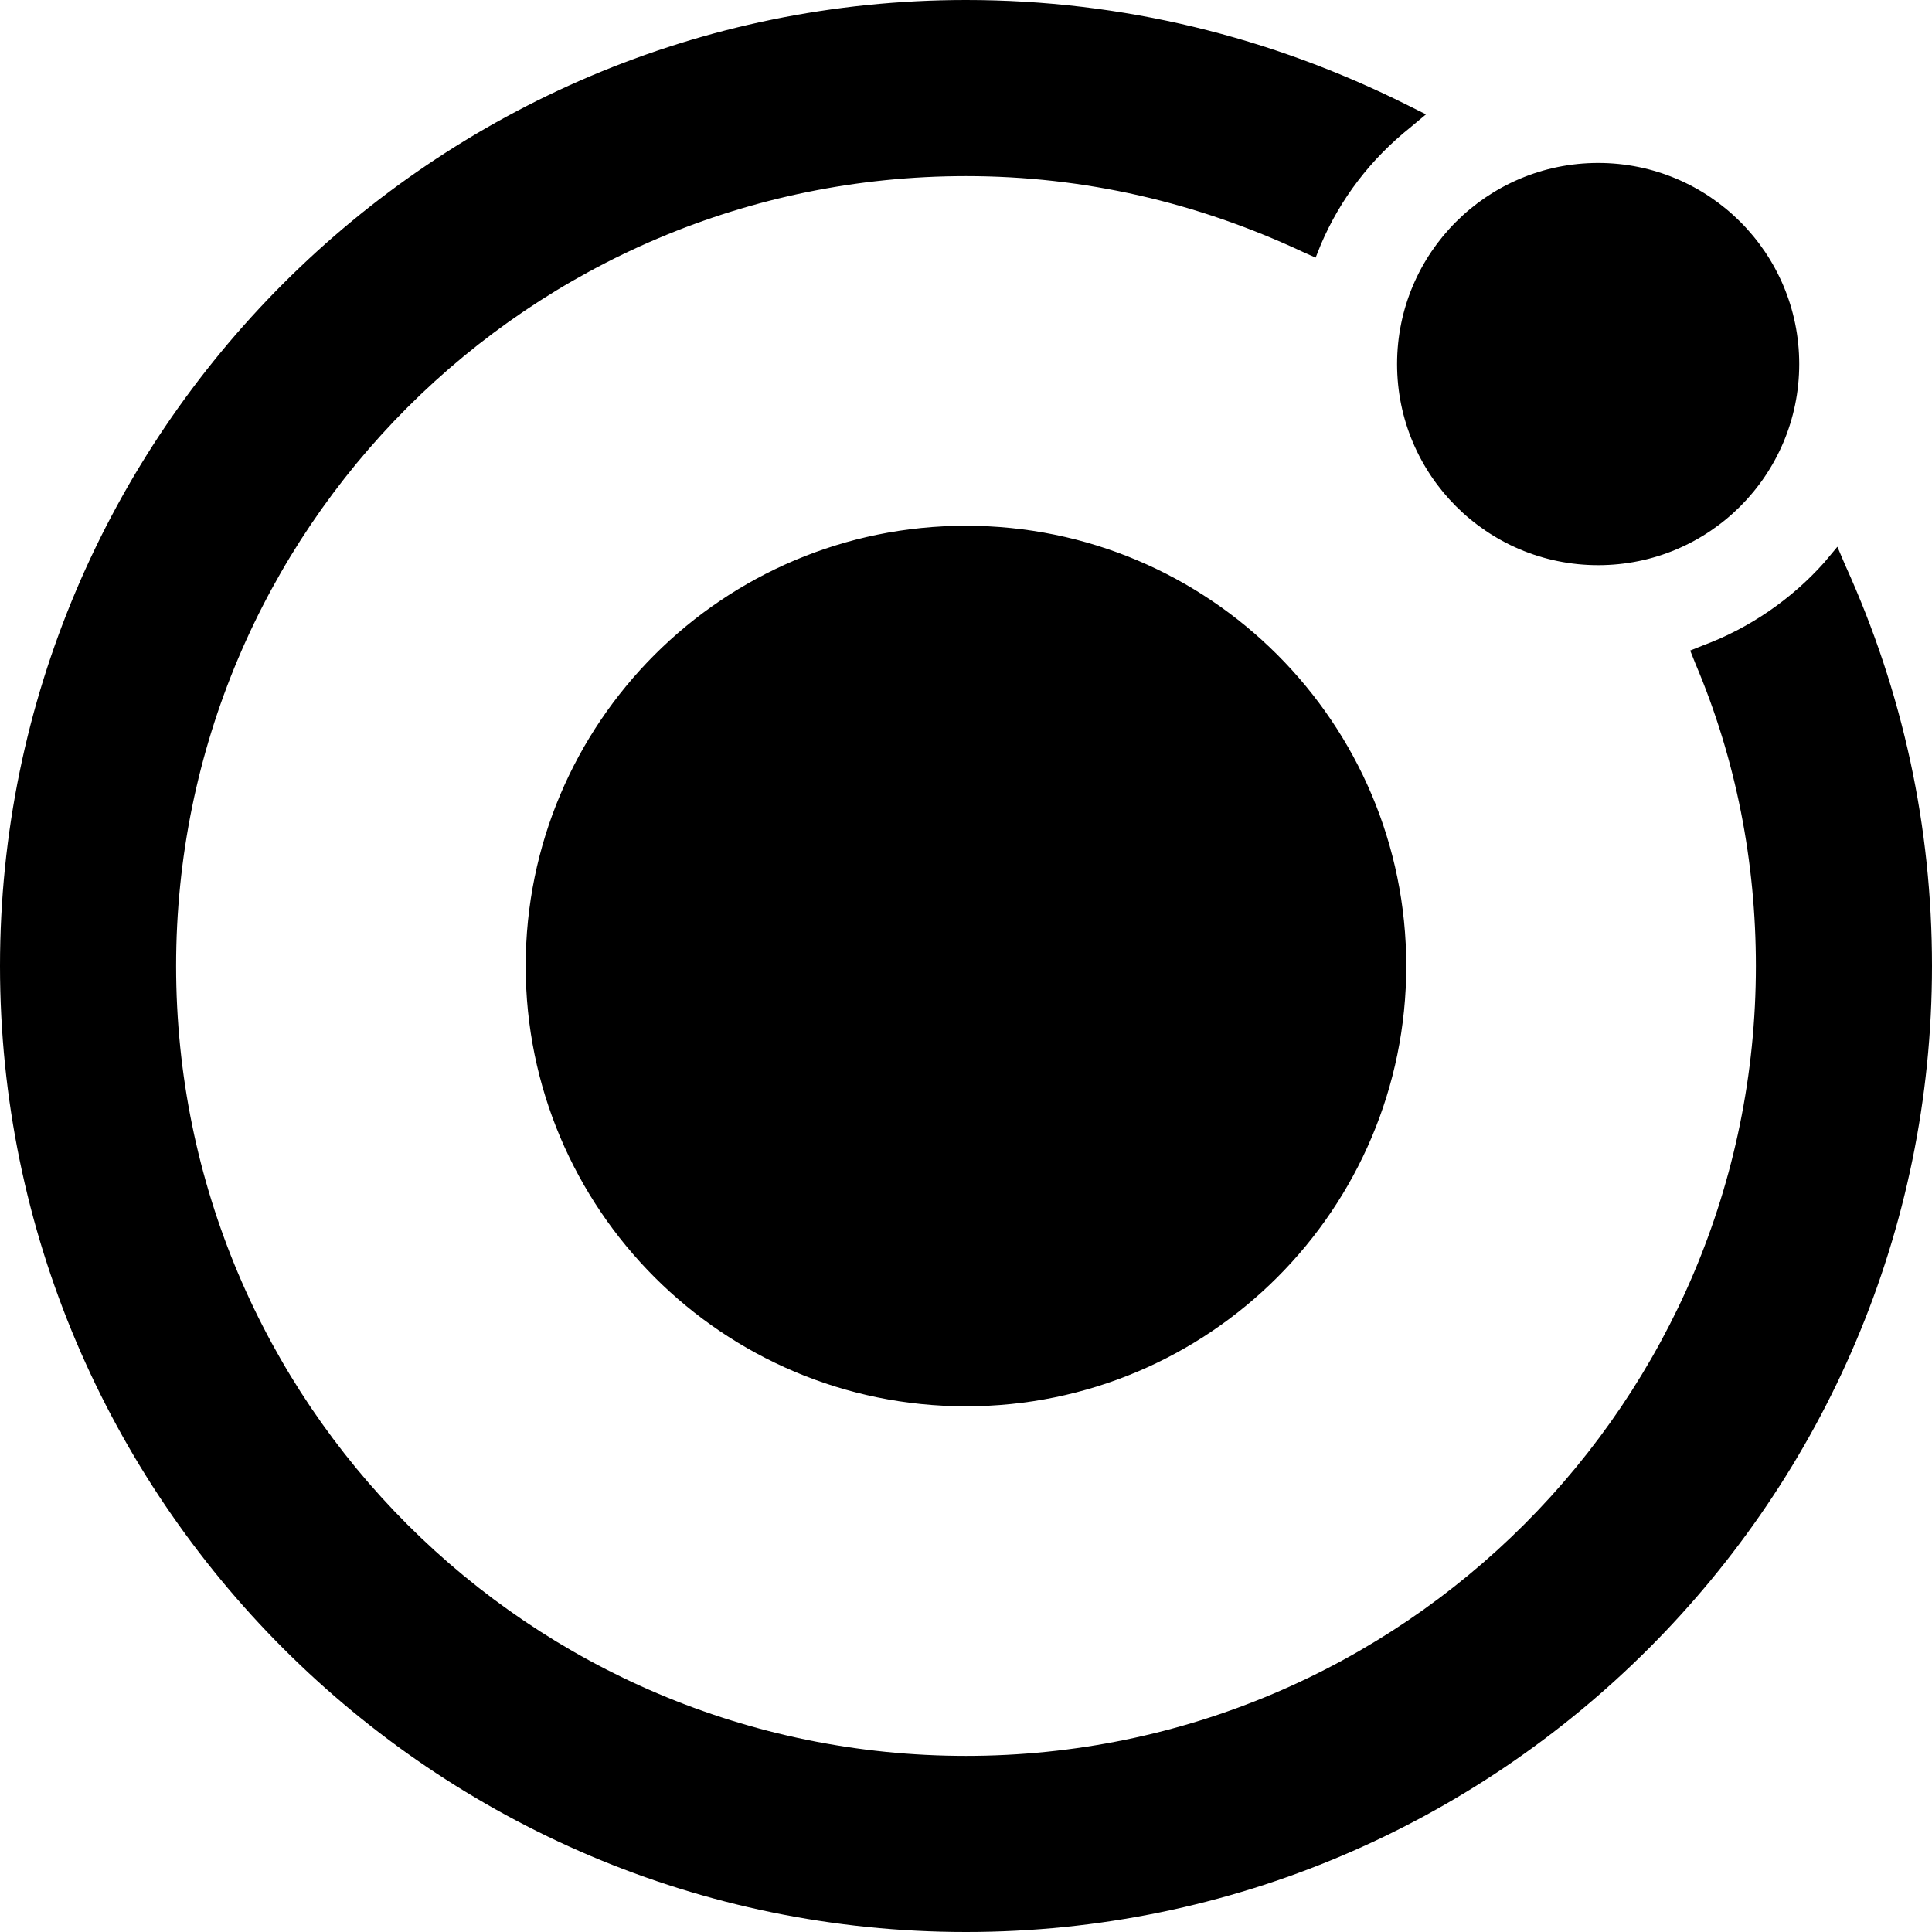
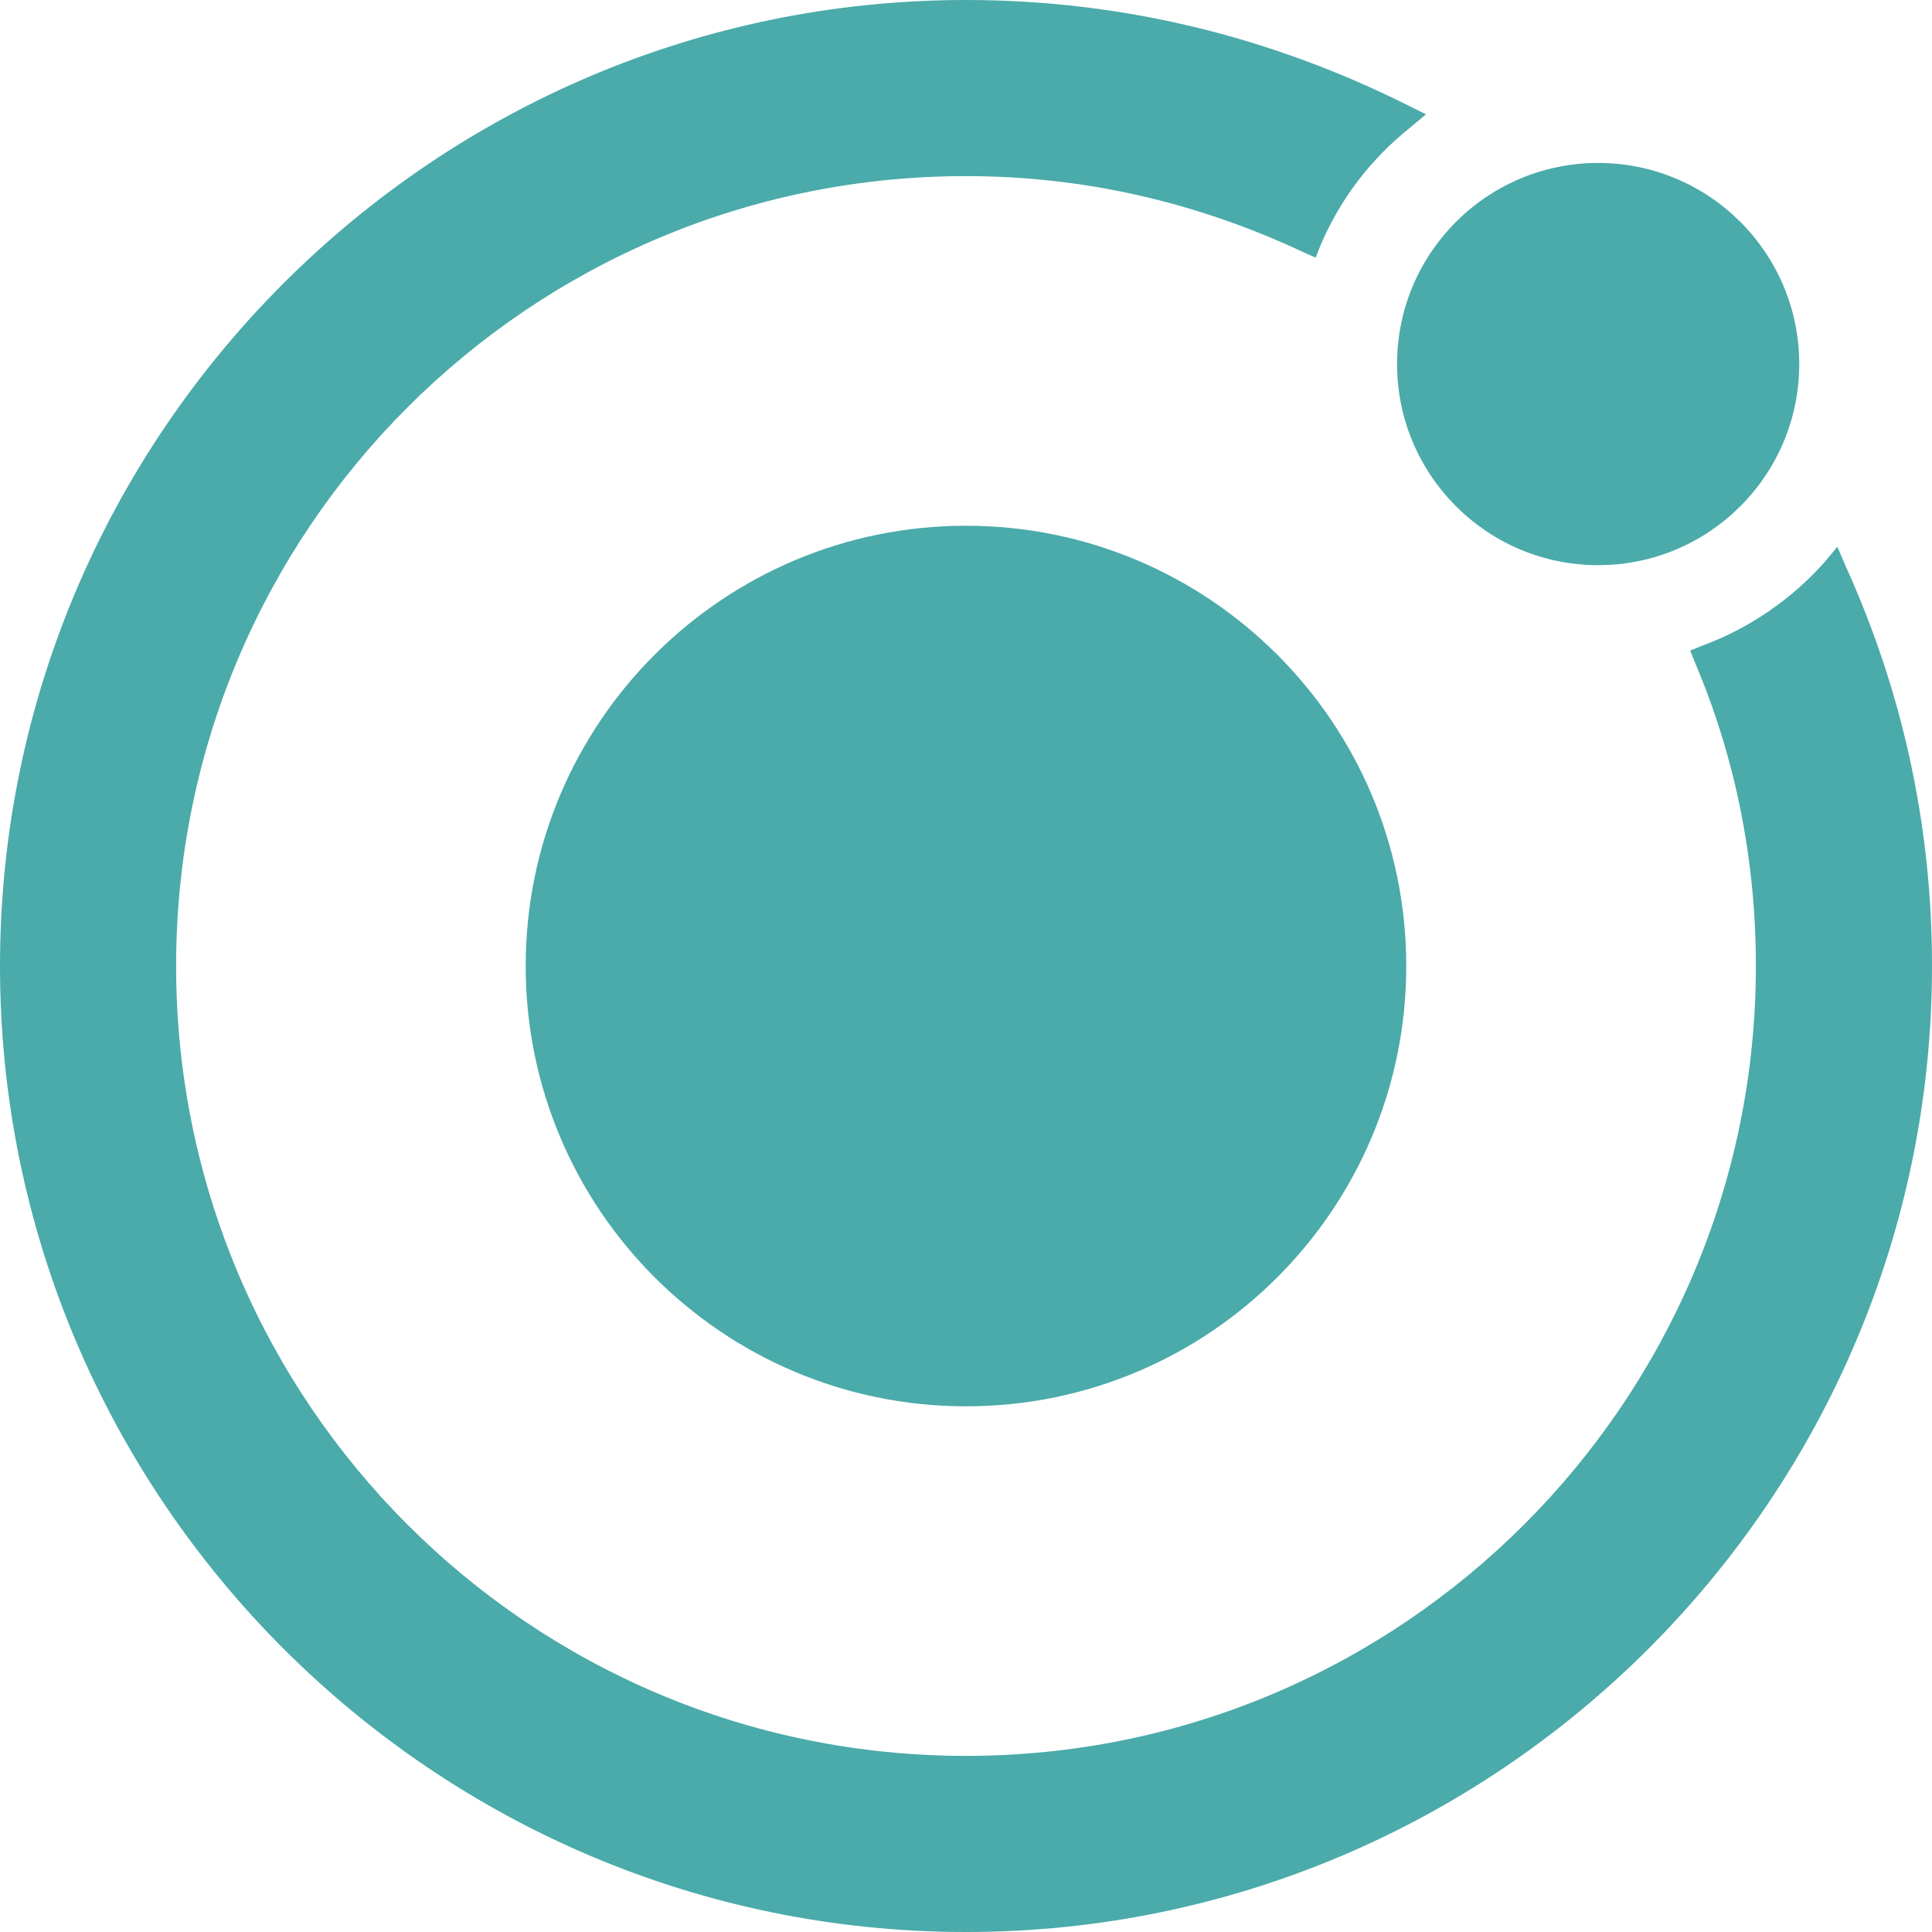
<svg xmlns="http://www.w3.org/2000/svg" width="32" height="32" viewBox="0 0 32 32" fill="none">
-   <path fill-rule="evenodd" clip-rule="evenodd" d="M30.433 9.056L30.563 9.361C31.521 11.472 32 13.693 32 16C32 24.816 24.816 32 16 32C7.184 32 0 24.816 0 16C0 7.184 7.184 0 16 0C18.59 0 21.05 0.61 23.314 1.742L23.619 1.894L23.358 2.112C22.705 2.634 22.204 3.287 21.878 4.049L21.791 4.267L21.595 4.18C19.831 3.352 17.959 2.917 16 2.917C8.773 2.917 2.917 8.773 2.917 16C2.917 23.227 8.773 29.083 16 29.083C23.227 29.083 29.083 23.205 29.083 16C29.083 14.28 28.756 12.582 28.082 10.993L27.995 10.775L28.212 10.688C28.974 10.405 29.671 9.927 30.215 9.317L30.433 9.056ZM26.471 9.361C28.31 9.361 29.801 7.869 29.801 6.03C29.801 4.191 28.31 2.699 26.471 2.699C24.631 2.699 23.14 4.191 23.14 6.03C23.14 7.869 24.631 9.361 26.471 9.361ZM16 8.708C11.973 8.708 8.707 11.973 8.707 16C8.707 20.027 11.973 23.293 16 23.293C20.027 23.293 23.292 20.027 23.292 16C23.292 11.973 20.027 8.708 16 8.708Z" fill="currentColor" />
+   <path fill-rule="evenodd" clip-rule="evenodd" d="M30.433 9.056L30.563 9.361C31.521 11.472 32 13.693 32 16C32 24.816 24.816 32 16 32C7.184 32 0 24.816 0 16C0 7.184 7.184 0 16 0C18.59 0 21.05 0.61 23.314 1.742L23.619 1.894L23.358 2.112C22.705 2.634 22.204 3.287 21.878 4.049L21.791 4.267L21.595 4.18C19.831 3.352 17.959 2.917 16 2.917C8.773 2.917 2.917 8.773 2.917 16C2.917 23.227 8.773 29.083 16 29.083C23.227 29.083 29.083 23.205 29.083 16C29.083 14.28 28.756 12.582 28.082 10.993L27.995 10.775L28.212 10.688C28.974 10.405 29.671 9.927 30.215 9.317L30.433 9.056ZM26.471 9.361C28.31 9.361 29.801 7.869 29.801 6.03C29.801 4.191 28.31 2.699 26.471 2.699C24.631 2.699 23.14 4.191 23.14 6.03C23.14 7.869 24.631 9.361 26.471 9.361ZM16 8.708C11.973 8.708 8.707 11.973 8.707 16C8.707 20.027 11.973 23.293 16 23.293C20.027 23.293 23.292 20.027 23.292 16C23.292 11.973 20.027 8.708 16 8.708Z" fill="rgb(75, 170, 170)" />
</svg>
